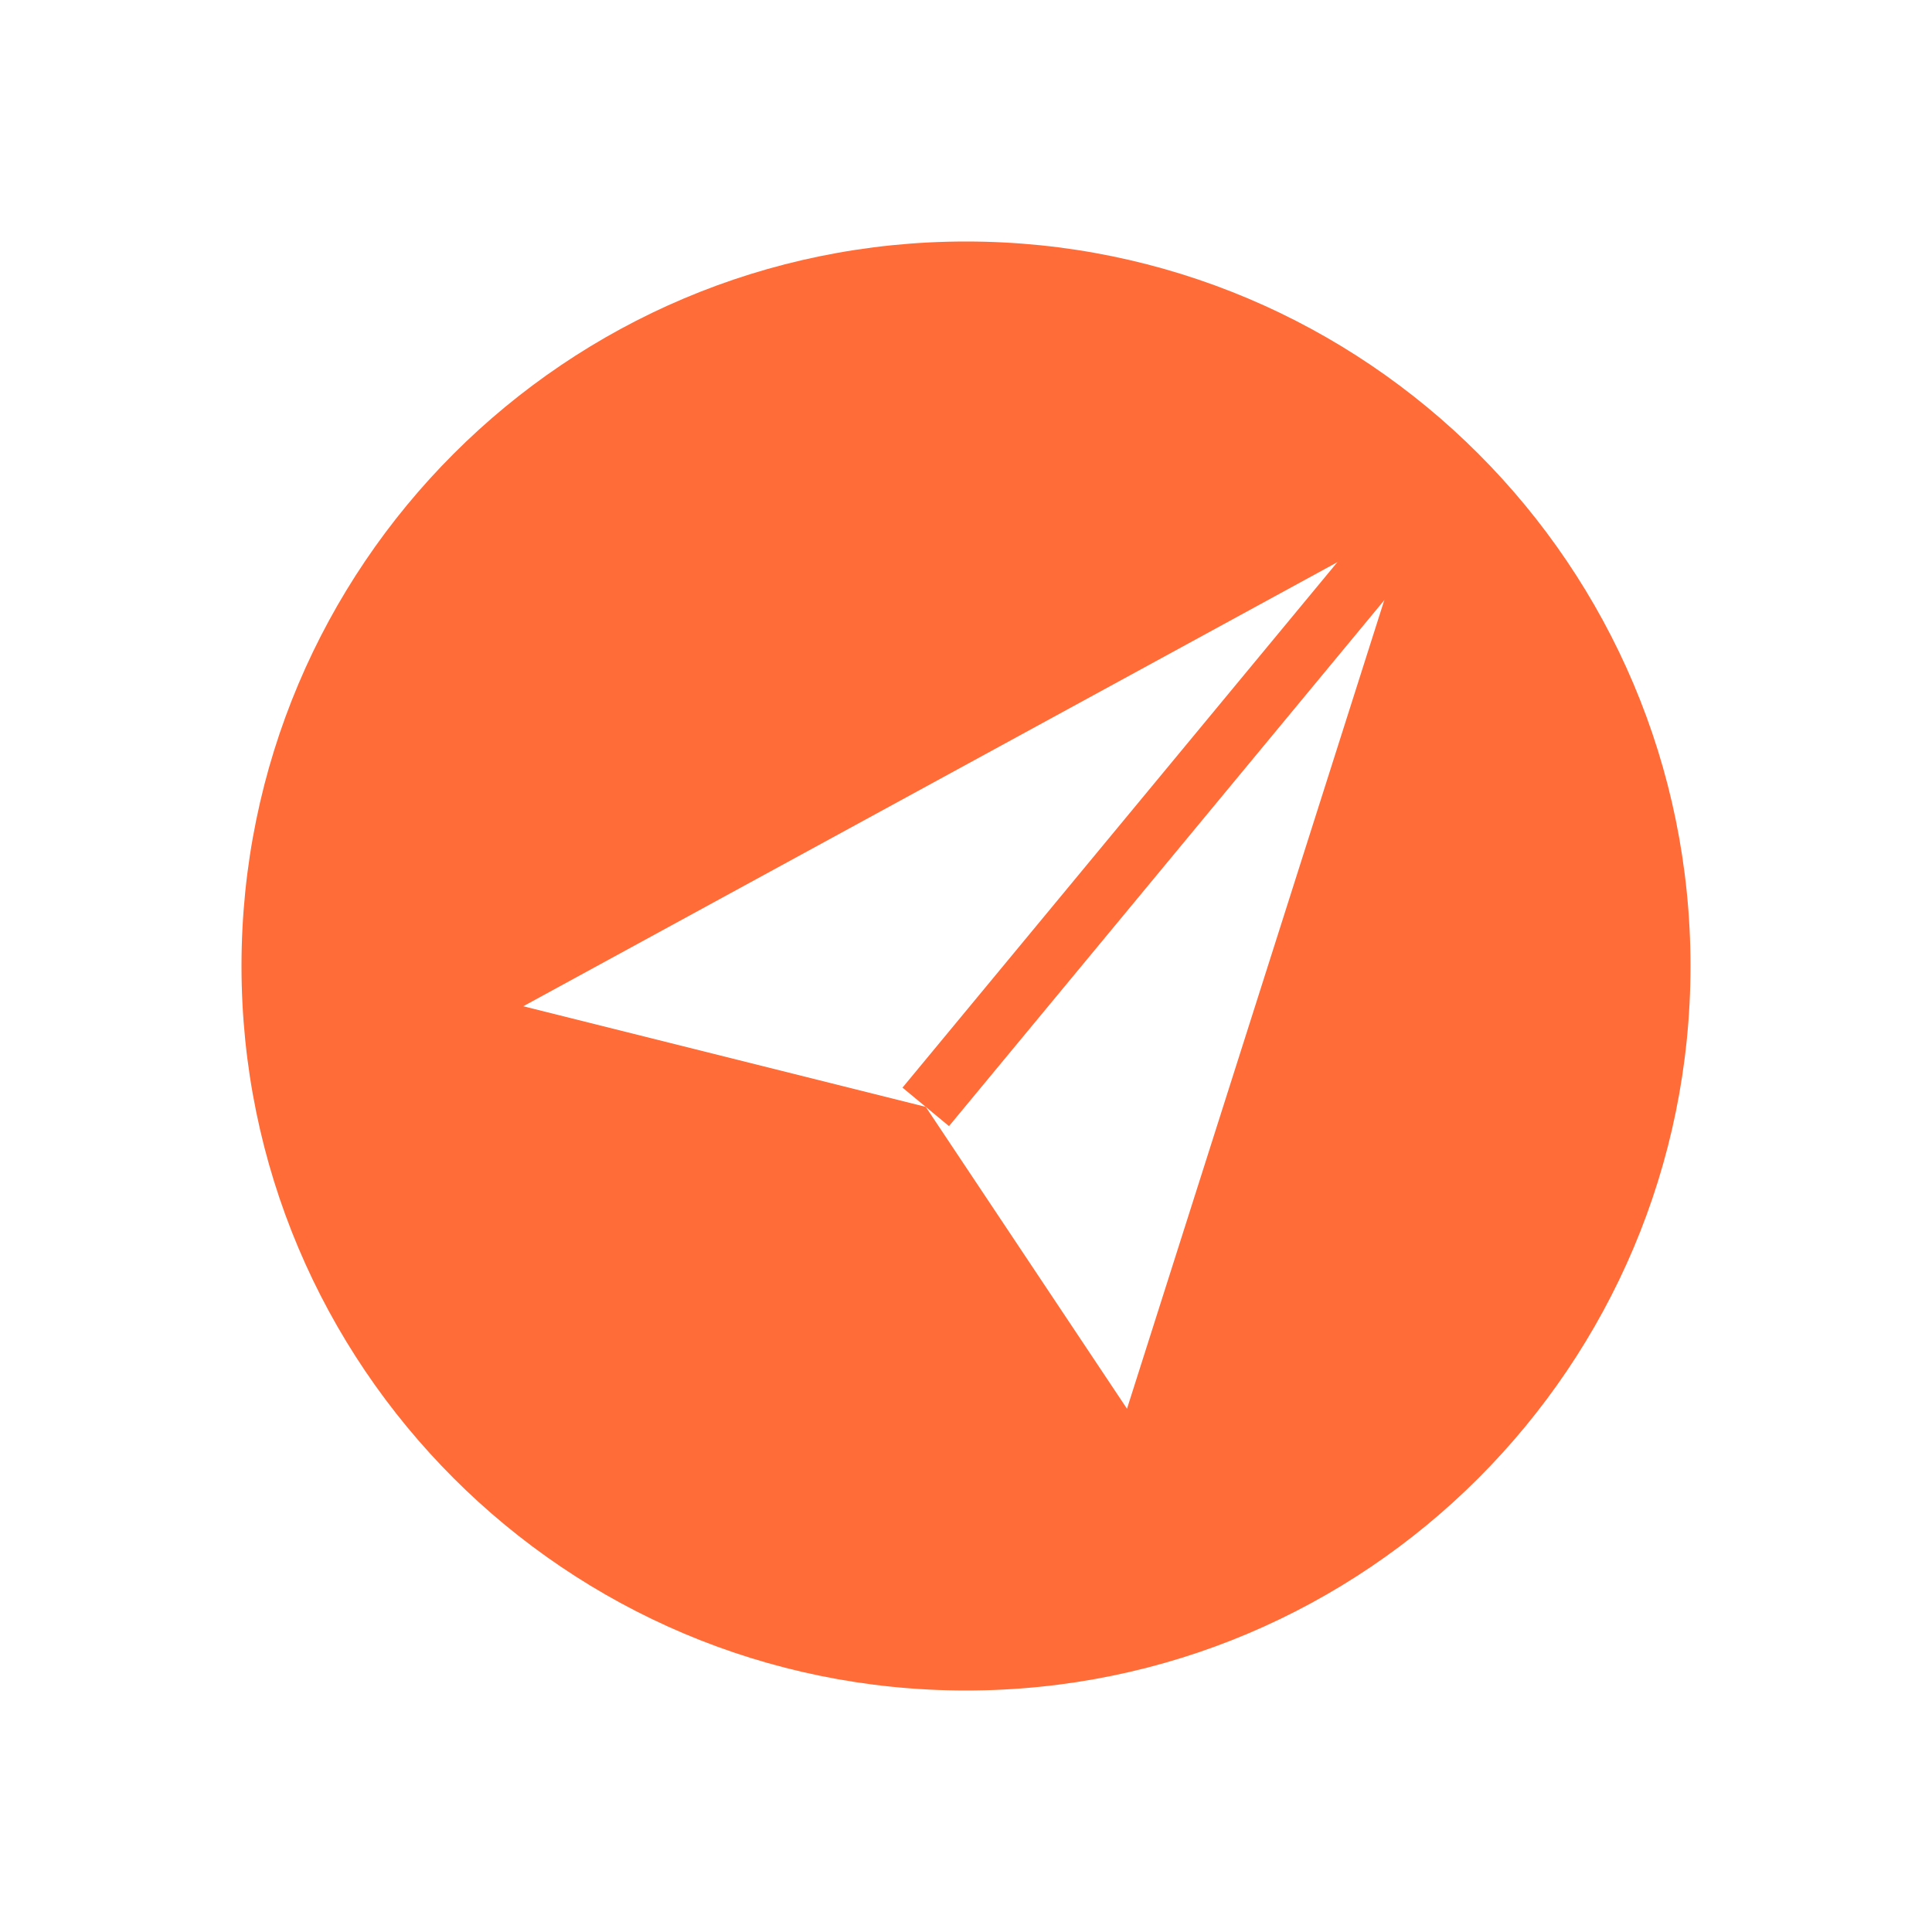
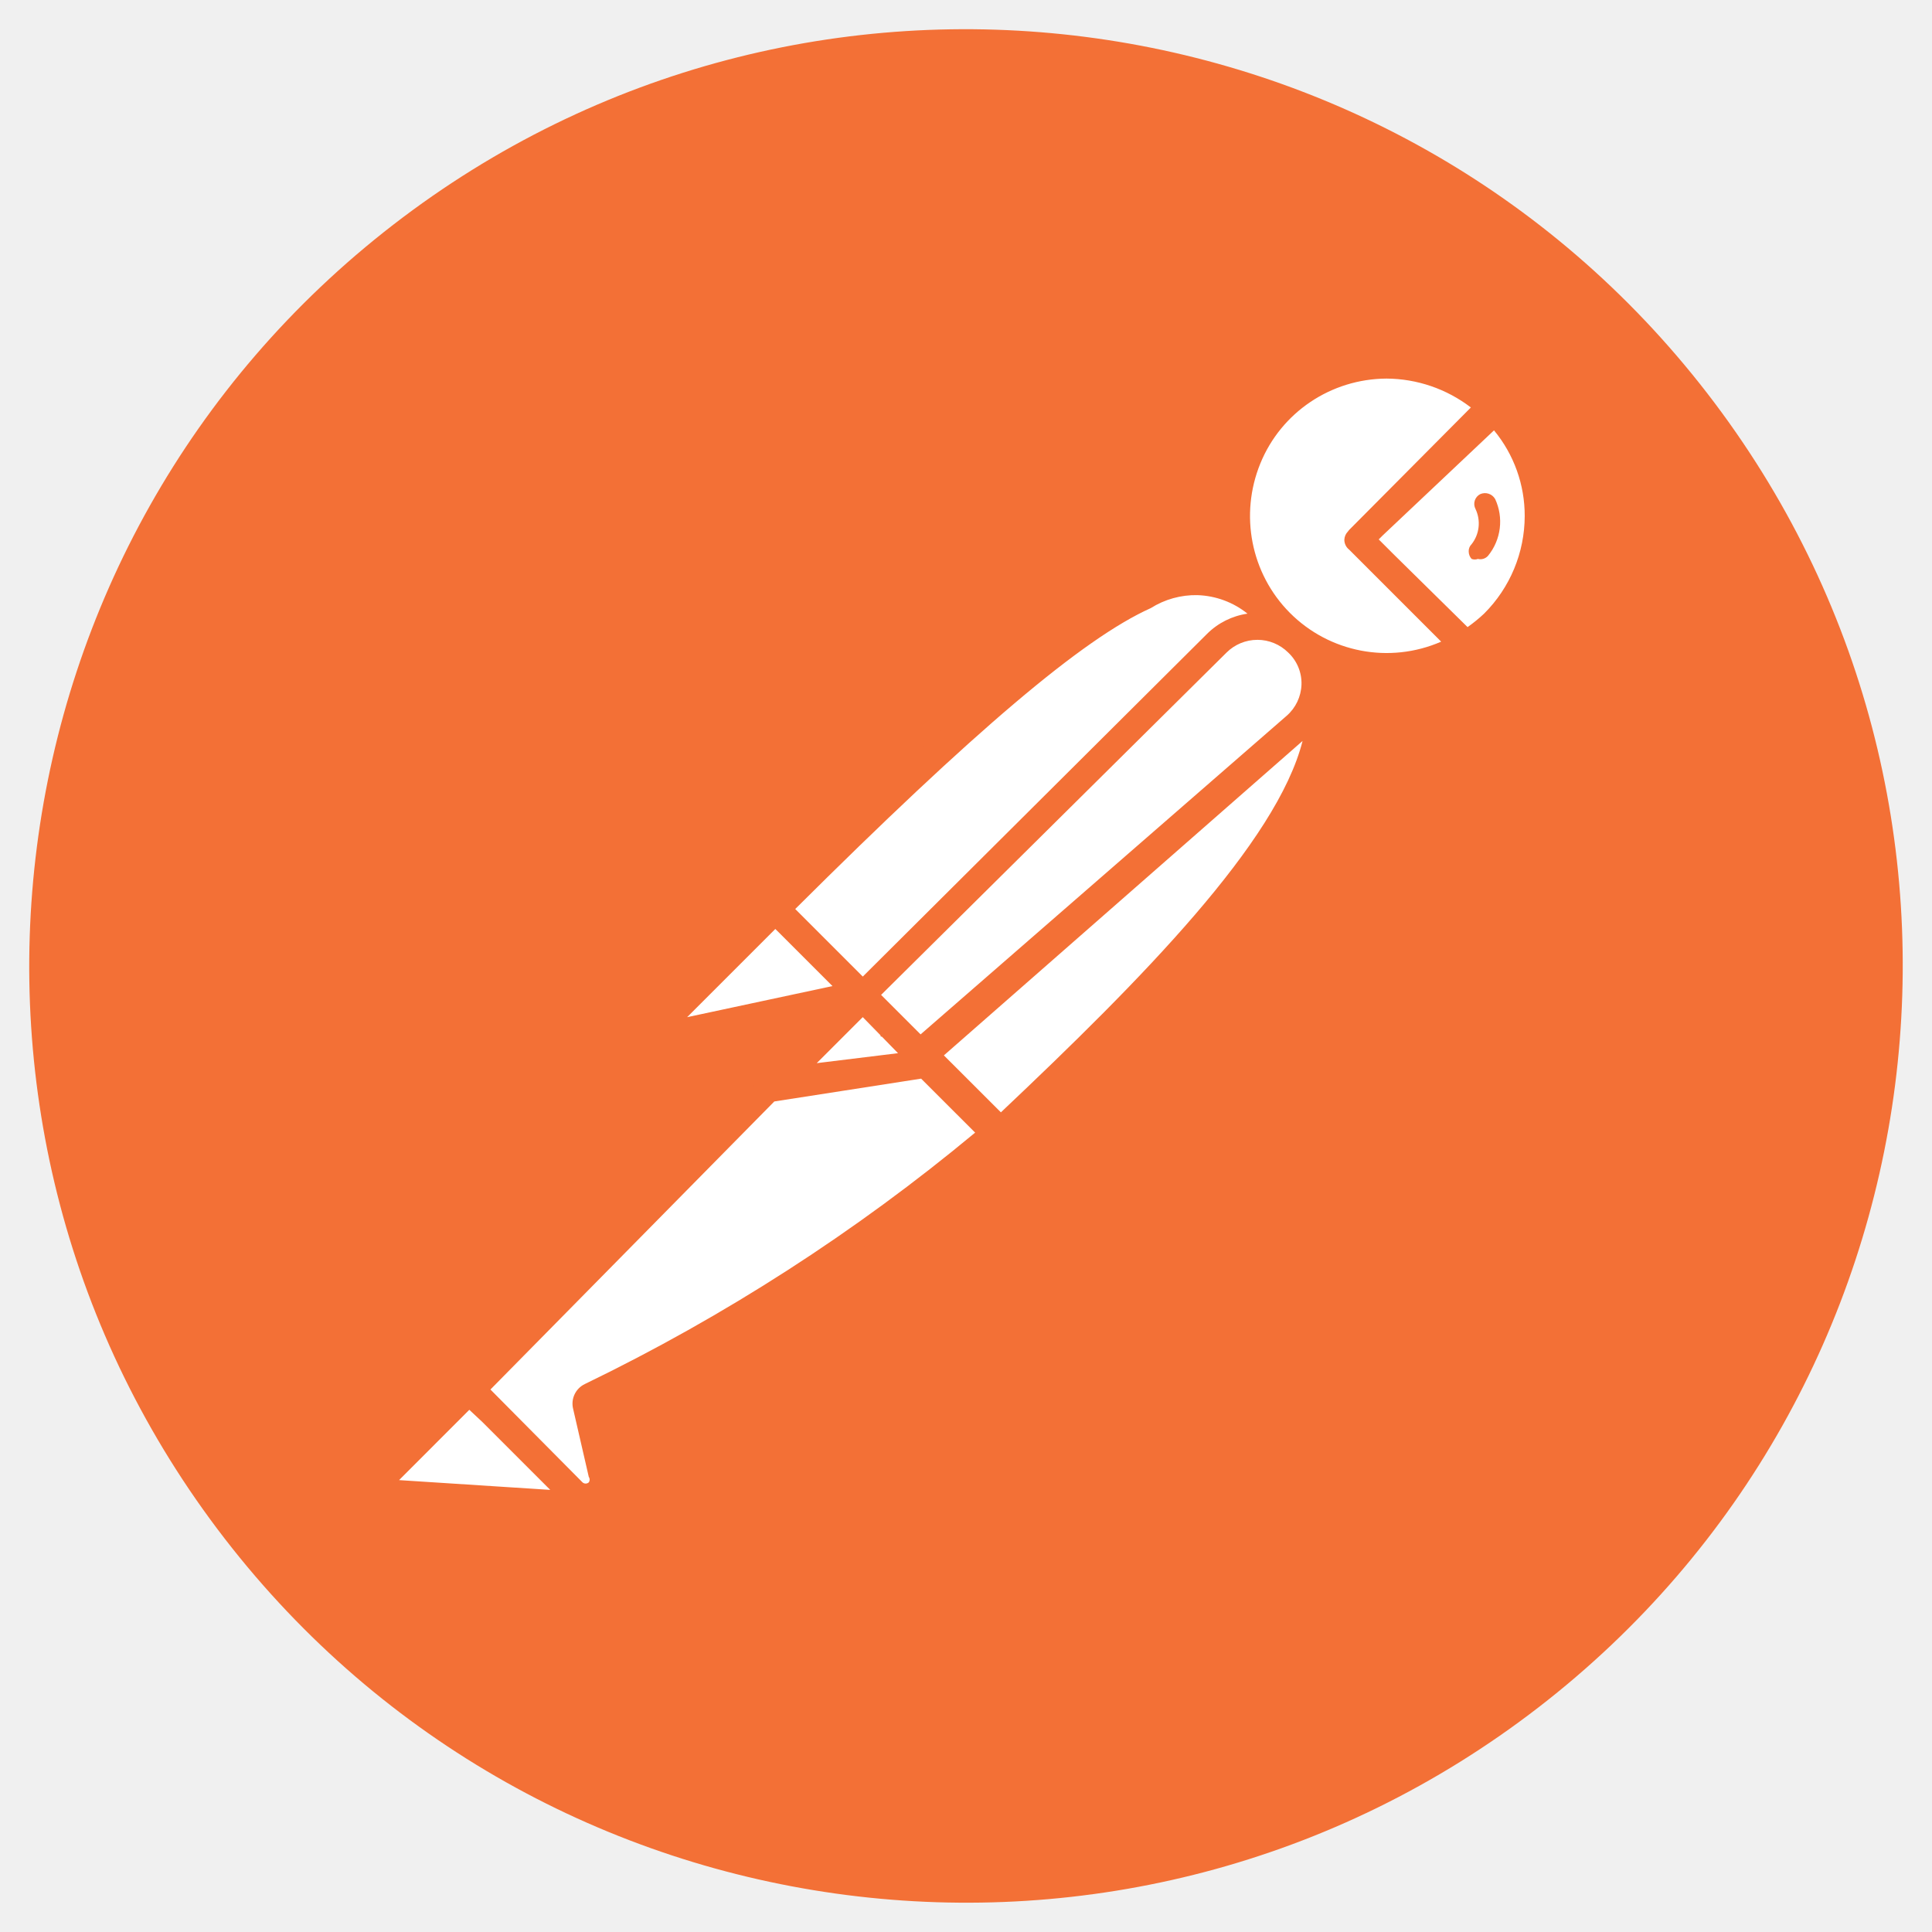
- <svg xmlns="http://www.w3.org/2000/svg" viewBox="0 0 96 96">
-   <rect width="96" height="96" fill="#ffffff" />
-   <circle cx="48" cy="48" r="36" fill="#ff6c37" />
-   <polygon points="26,50 70,26 56,70 46,55" fill="#ffffff" />
-   <path d="M46 55L70 26" stroke="#ff6c37" stroke-width="3" />
+ <svg xmlns="http://www.w3.org/2000/svg" viewBox="0 0 128 128">
+   <path fill="#f37036" d="M113.117 26.066C92.168-1.062 53.191-6.07 26.062 14.883c-27.125 20.953-32.128 59.93-11.175 87.055 20.957 27.124 59.937 32.124 87.058 11.167 27.114-20.953 32.118-59.918 11.172-87.039Zm0 0" />
+   <path fill="#fff" d="M91.078 24.164a10.038 10.038 0 0 0-5.781 2.426 10.028 10.028 0 0 0-1.54 13.465 10.028 10.028 0 0 0 13.276 2.715h.002v.001l.156.155a10.63 10.63 0 0 0 1.965-1.45A10.341 10.341 0 0 0 99 27.107v-.002l-8.844 8.789-.156-.155 8.844-8.793a10.038 10.038 0 0 0-7.766-2.78zM79.434 38.551c-4.24-.007-11.163 4.799-28.067 21.703l.084.086c-.092-.032-.185-.035-.185-.035l-6.364 6.308a1.035 1.035 0 0 0 .93 1.762l10.914-2.328a.307.307 0 0 0 .092-.17l.242.25-3.72 3.69h-.18l-22.086 22.26 7.086 6.824a1.254 1.254 0 0 0 1.476.149 1.327 1.327 0 0 0 .645-1.356l-1.035-4.5a.534.534 0 0 1 0-.62 117.285 117.285 0 0 0 26.738-17.583l-4.535-4.537.086-.014-2.69-2.689.172-.174.182.186-.094.091 7.137 7.293v-.003c13.68-12.954 23.39-23.367 20.865-30.375a3.83 3.83 0 0 0-1.107-2.208v.004a3.778 3.778 0 0 0-.483-.306c-.083-.088-.156-.178-.244-.264l-.066.066a3.778 3.778 0 0 0-.582-.29l.289-.292c-1.796-1.6-3.28-2.924-5.5-2.93zM30.94 92.21l-5.171 5.172v.004a1.03 1.03 0 0 0-.457 1.125 1.035 1.035 0 0 0 .921.789l12.672.875-7.965-7.965z" />
+   <path fill="#f37036" d="M91.95 23.31a11.047 11.047 0 0 0-7.759 3.17 10.988 10.988 0 0 0-2.39 11.641c-4.741-2.03-11.155 1.51-31.106 21.457a.932.932 0 0 0-.037.094 1.242 1.242 0 0 0-.119.062l-6.309 6.364a1.97 1.97 0 0 0-.363 2.324 2.012 2.012 0 0 0 1.707.984l.313-.203 8.424-1.797-4.03 4.067a.873.873 0 0 0-.054.166l-19.75 19.799a.798.798 0 0 0-.192.238l-5.086 5.09a1.967 1.967 0 0 0-.414 2.043 1.995 1.995 0 0 0 1.656 1.265l12.618.88a1.01 1.01 0 0 0 .52-.415.886.886 0 0 0 0-1.035l-.026-.025a2.243 2.243 0 0 0 .705-.58 2.237 2.237 0 0 0 .406-1.876l-.984-4.187a126.725 126.725 0 0 0 26.334-16.861 1.091 1.091 0 0 0 .248.103c.254-.019.492-.128.672-.308 13.55-12.83 21.515-21.622 21.515-28.602a8.03 8.03 0 0 0-.431-2.85 10.957 10.957 0 0 0 3.845.83l-.015.004a11.219 11.219 0 0 0 5.183-1.45.775.775 0 0 0 .004.001.835.835 0 0 0 .617-.055 9.398 9.398 0 0 0 2.07-1.652 10.873 10.873 0 0 0 3.258-7.758 10.873 10.873 0 0 0-3.257-7.758.93.93 0 0 0-.118-.091 11.045 11.045 0 0 0-7.656-3.078zm-.087 1.772a9.27 9.27 0 0 1 5.586 1.914l-8.068 8.117a.84.84 0 0 0-.076.098.83.83 0 0 0-.239.55.832.832 0 0 0 .313.65h.002l6.1 6.1a9.044 9.044 0 0 1-10.028-1.913c-2.586-2.6-3.336-6.504-1.953-9.891 1.383-3.39 4.68-5.605 8.363-5.625zm7.12 3.432a8.87 8.87 0 0 1 2.033 5.674 9.15 9.15 0 0 1-2.688 6.464 9.989 9.989 0 0 1-1.098.895L92.307 36.7l-.963-.963.265-.265 7.373-6.96zm-.366 4.193a.777.777 0 0 0-.55.031.731.731 0 0 0-.36.426.73.73 0 0 0 .05.559 2.226 2.226 0 0 1-.257 2.328.64.64 0 0 0-.195.488c.004.184.07.36.195.492a.58.58 0 0 0 .414 0 .68.68 0 0 0 .672-.207 3.573 3.573 0 0 0 .465-3.777v.004a.777.777 0 0 0-.434-.344zM79.34 39.43a5.584 5.584 0 0 1 3.31 1.226 4.756 4.756 0 0 0-2.681 1.34L57.162 64.701l-4.476-4.476c11.828-11.772 19.06-17.921 23.556-19.936a5.584 5.584 0 0 1 3.098-.86zm3.965 2.96a2.895 2.895 0 0 1 2.043.844 2.786 2.786 0 0 1 .879 2.121 2.869 2.869 0 0 1-.985 2.07l-24.25 21.106-2.617-2.617 22.887-22.68a2.895 2.895 0 0 1 2.043-.843zm2.994 6.698c-1.69 6.702-10.647 15.783-19.987 24.607l-3.777-3.773L86.3 49.088zM51.367 61.547l.274.27 3.513 3.513-9.63 2.06 5.843-5.843zm5.793 5.84.004.004 1.168 1.195a1.086 1.086 0 0 0 .018.084l.078.012.248.254.82.84-5.385.66 3.05-3.05zm3.867 4.076 3.578 3.576A126.992 126.992 0 0 1 38.75 91.695a1.44 1.44 0 0 0-.777 1.653l1.035 4.5a.31.31 0 0 1 0 .363.31.31 0 0 1-.414 0l-6.102-6.152L51.3 72.975l9.728-1.512zm-29.933 21.94.869.814 4.492 4.492-10.016-.648 4.655-4.659z" />
</svg>
